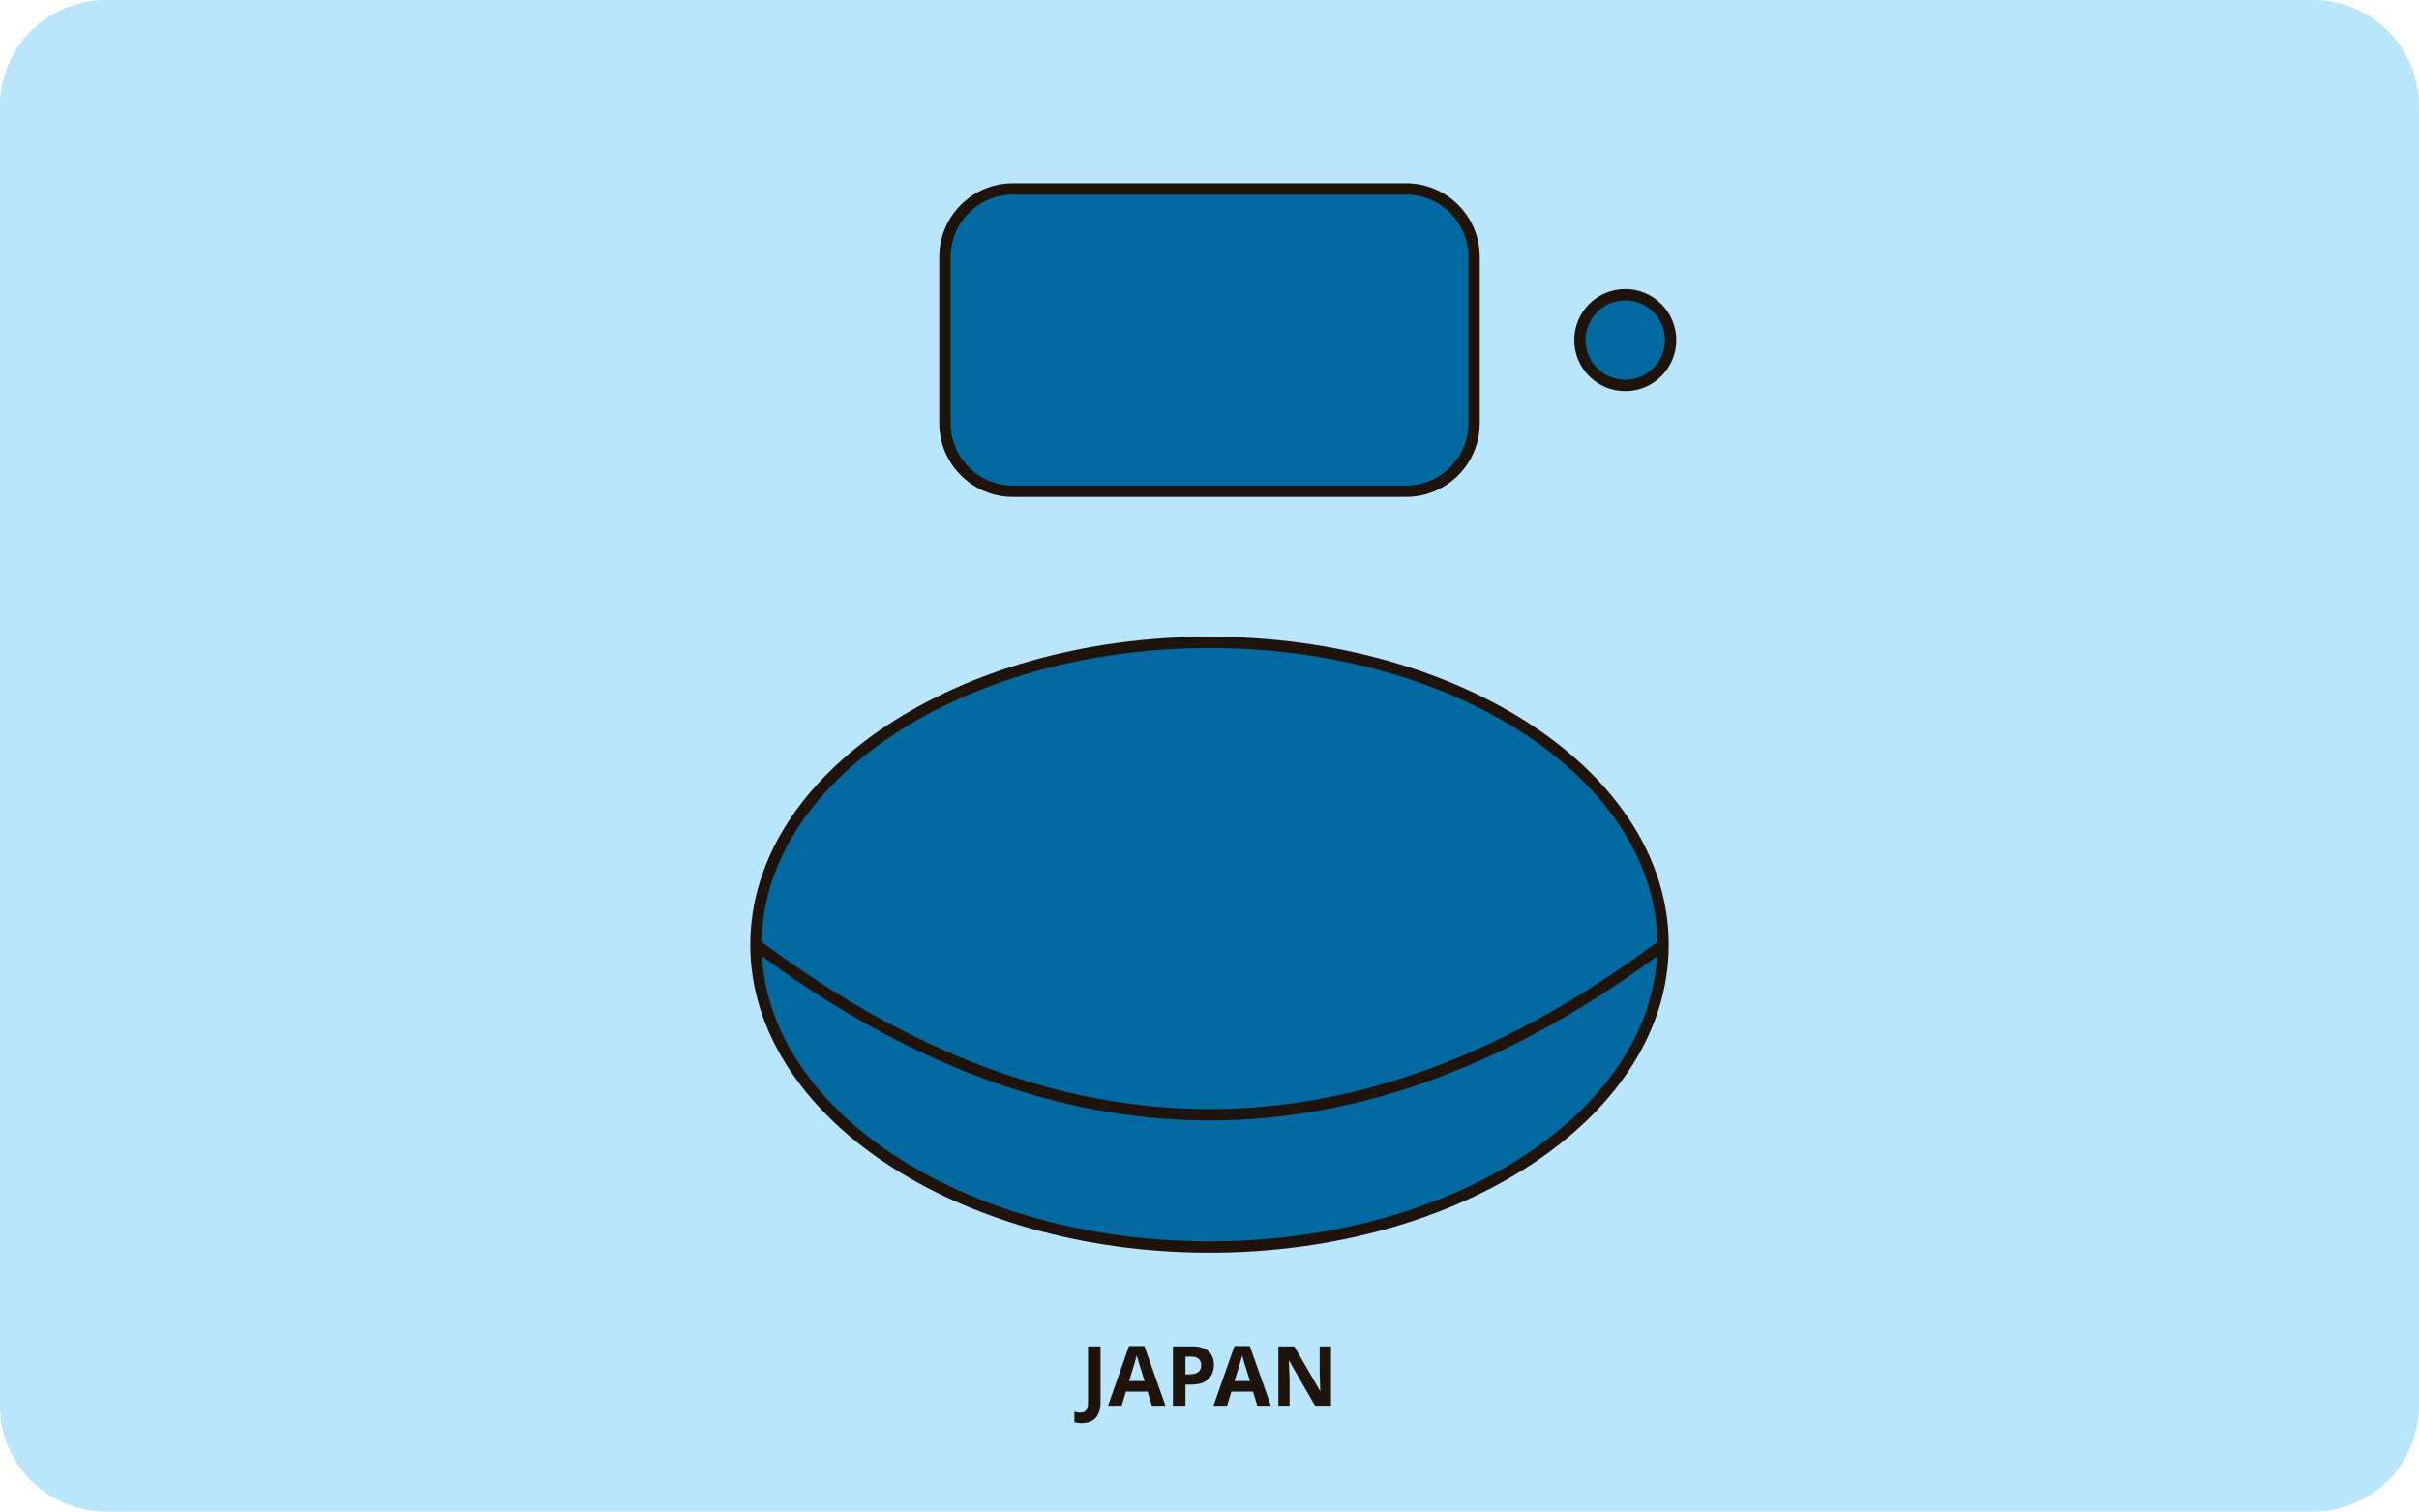
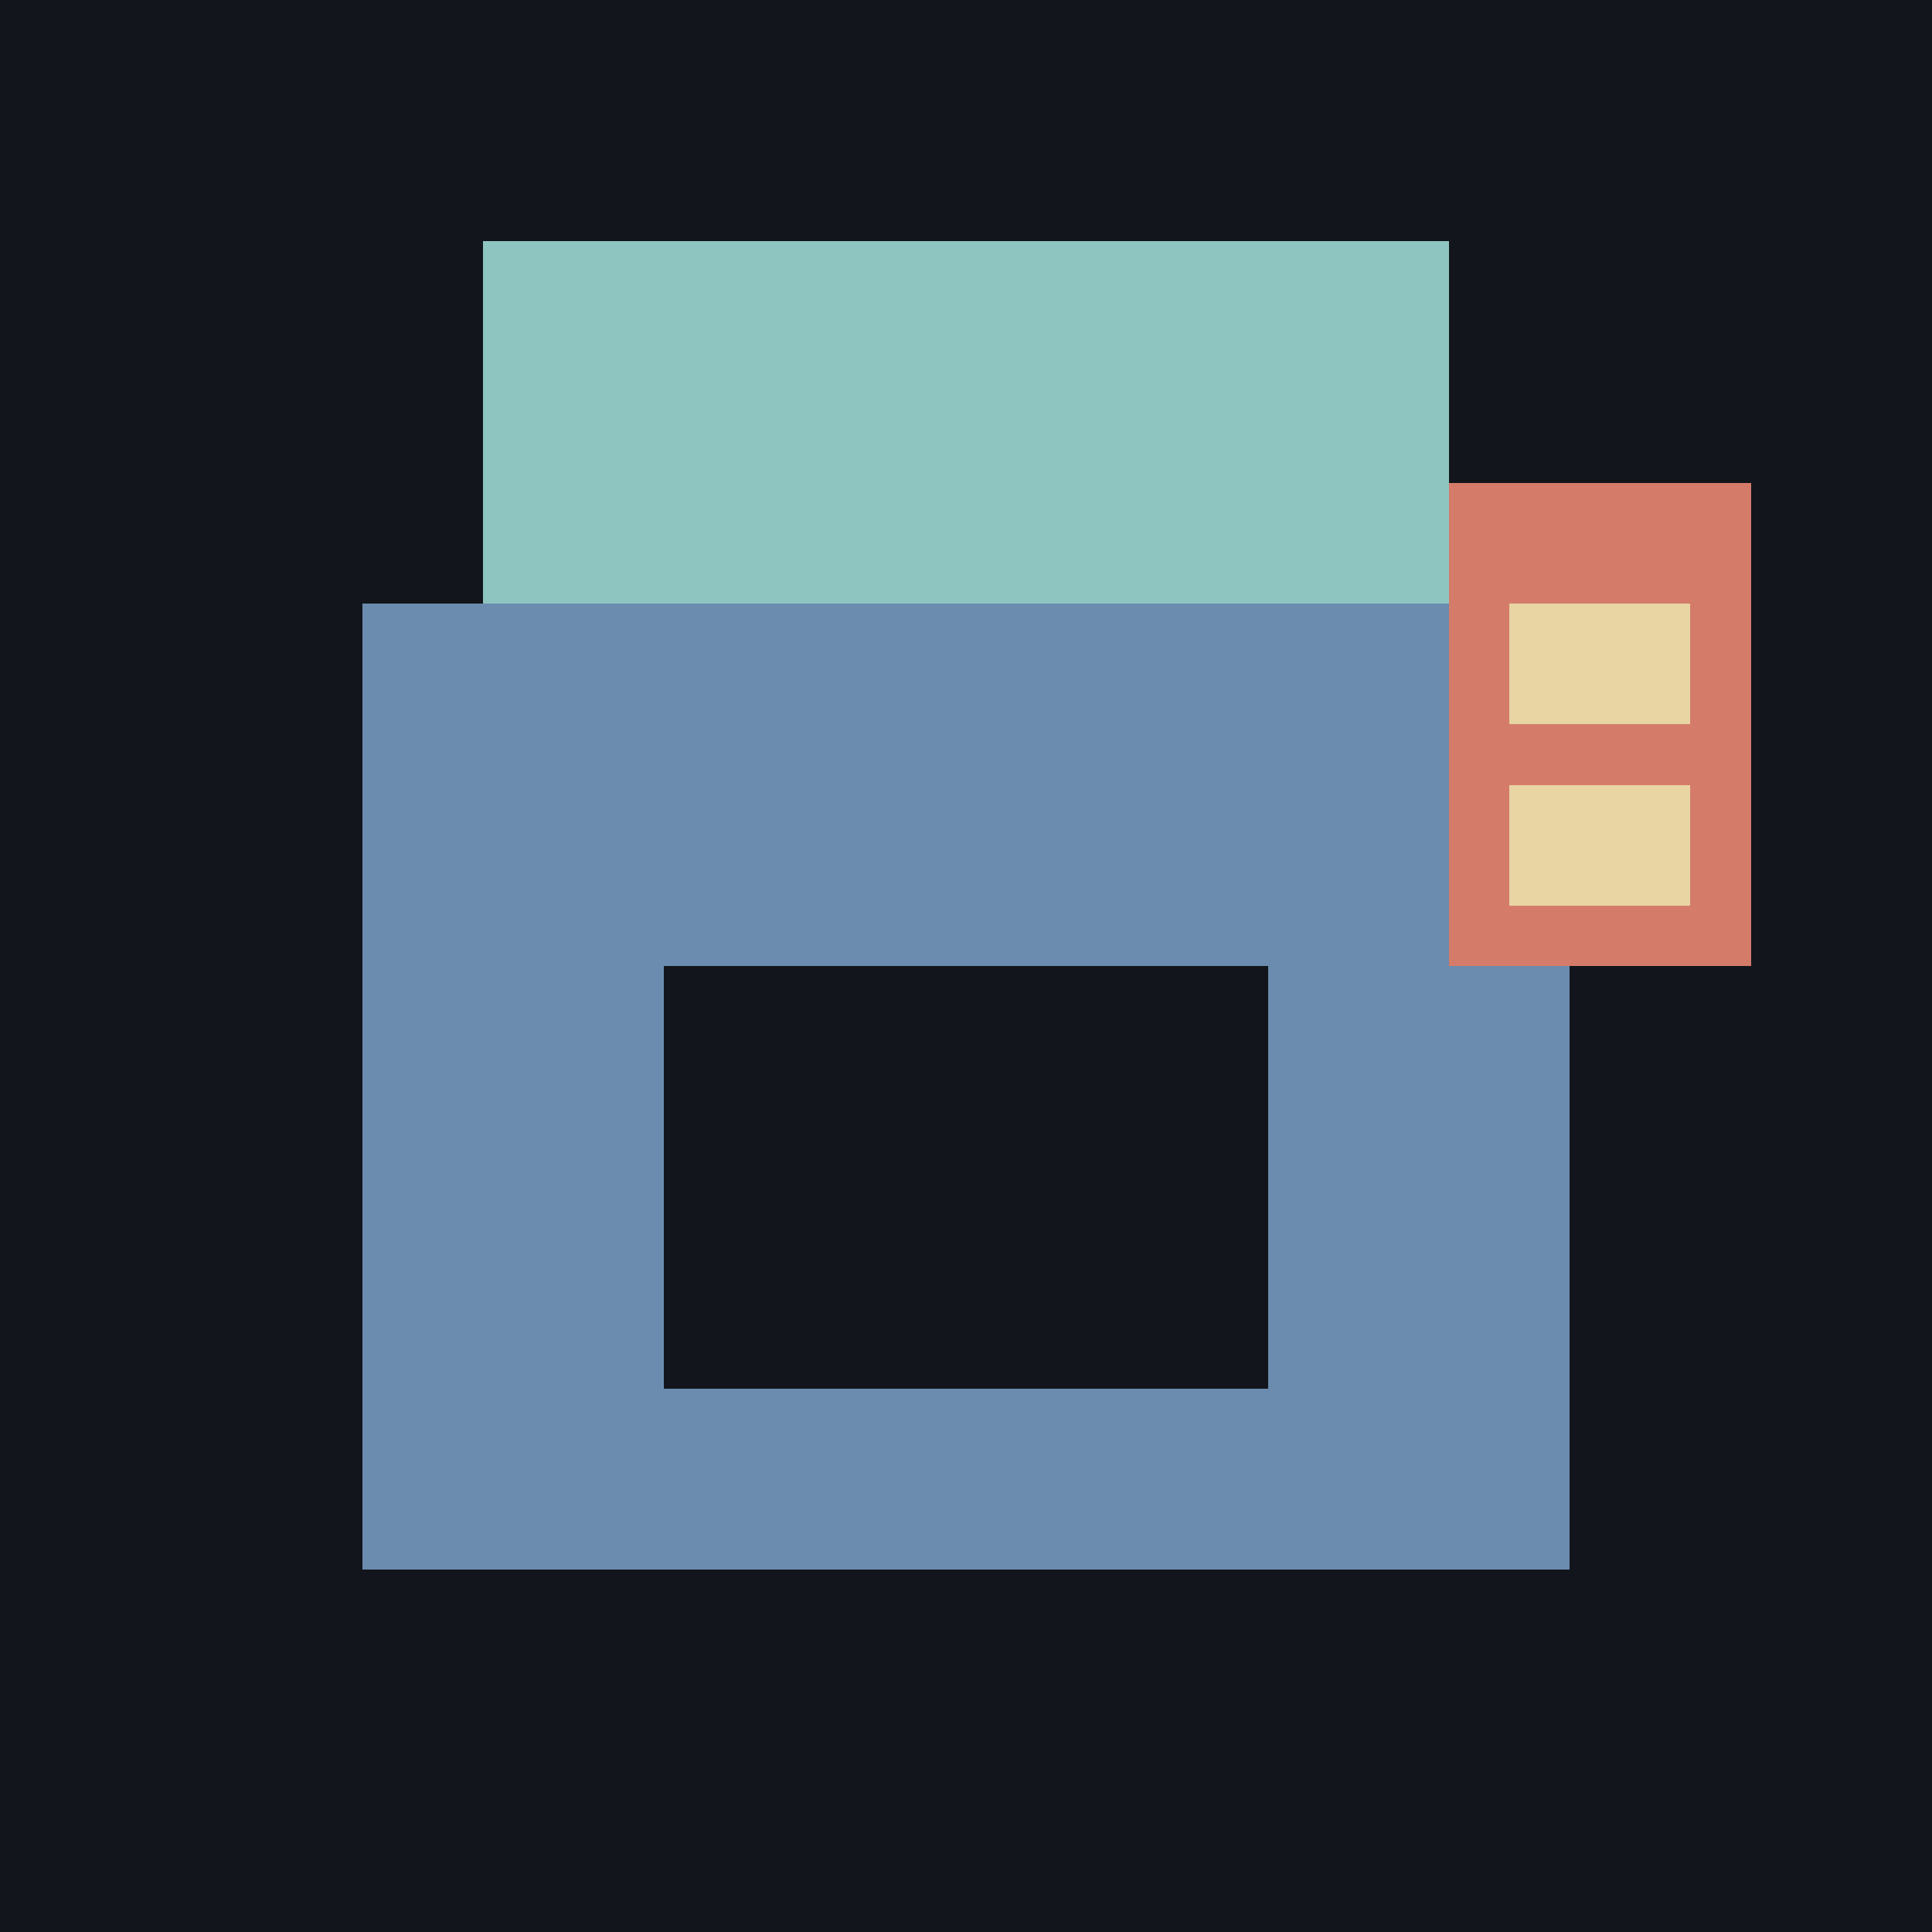
- <svg xmlns="http://www.w3.org/2000/svg" viewBox="0 0 640 400" role="img">
-   <rect width="640" height="400" rx="28" fill="#bae6fd" />
-   <g fill="#0369a1" stroke="#1f140c" stroke-width="3">
-     <rect x="250" y="50" width="140" height="80" rx="18" />
-     <ellipse cx="320" cy="250" rx="120" ry="80" />
-     <path d="M200 250 q120 90 240 0" />
-     <circle cx="430" cy="90" r="12" />
-   </g>
-   <text x="320" y="372" text-anchor="middle" font-family="sans-serif" font-size="22" font-weight="700" fill="#1f140c">JAPAN</text>
+ <svg xmlns="http://www.w3.org/2000/svg" viewBox="0 0 32 32" shape-rendering="crispEdges">
+   <rect x="0" y="0" width="32" height="32" fill="#12161c" />
+   <rect x="8" y="4" width="16" height="6" fill="#8ec5c0" />
+   <rect x="6" y="10" width="20" height="16" fill="#6b8cae" />
+   <rect x="11" y="16" width="10" height="7" fill="#12161c" />
+   <rect x="24" y="8" width="5" height="8" fill="#d47b6a" />
+   <rect x="25" y="10" width="3" height="2" fill="#e8d5a3" />
+   <rect x="25" y="13" width="3" height="2" fill="#e8d5a3" />
</svg>
